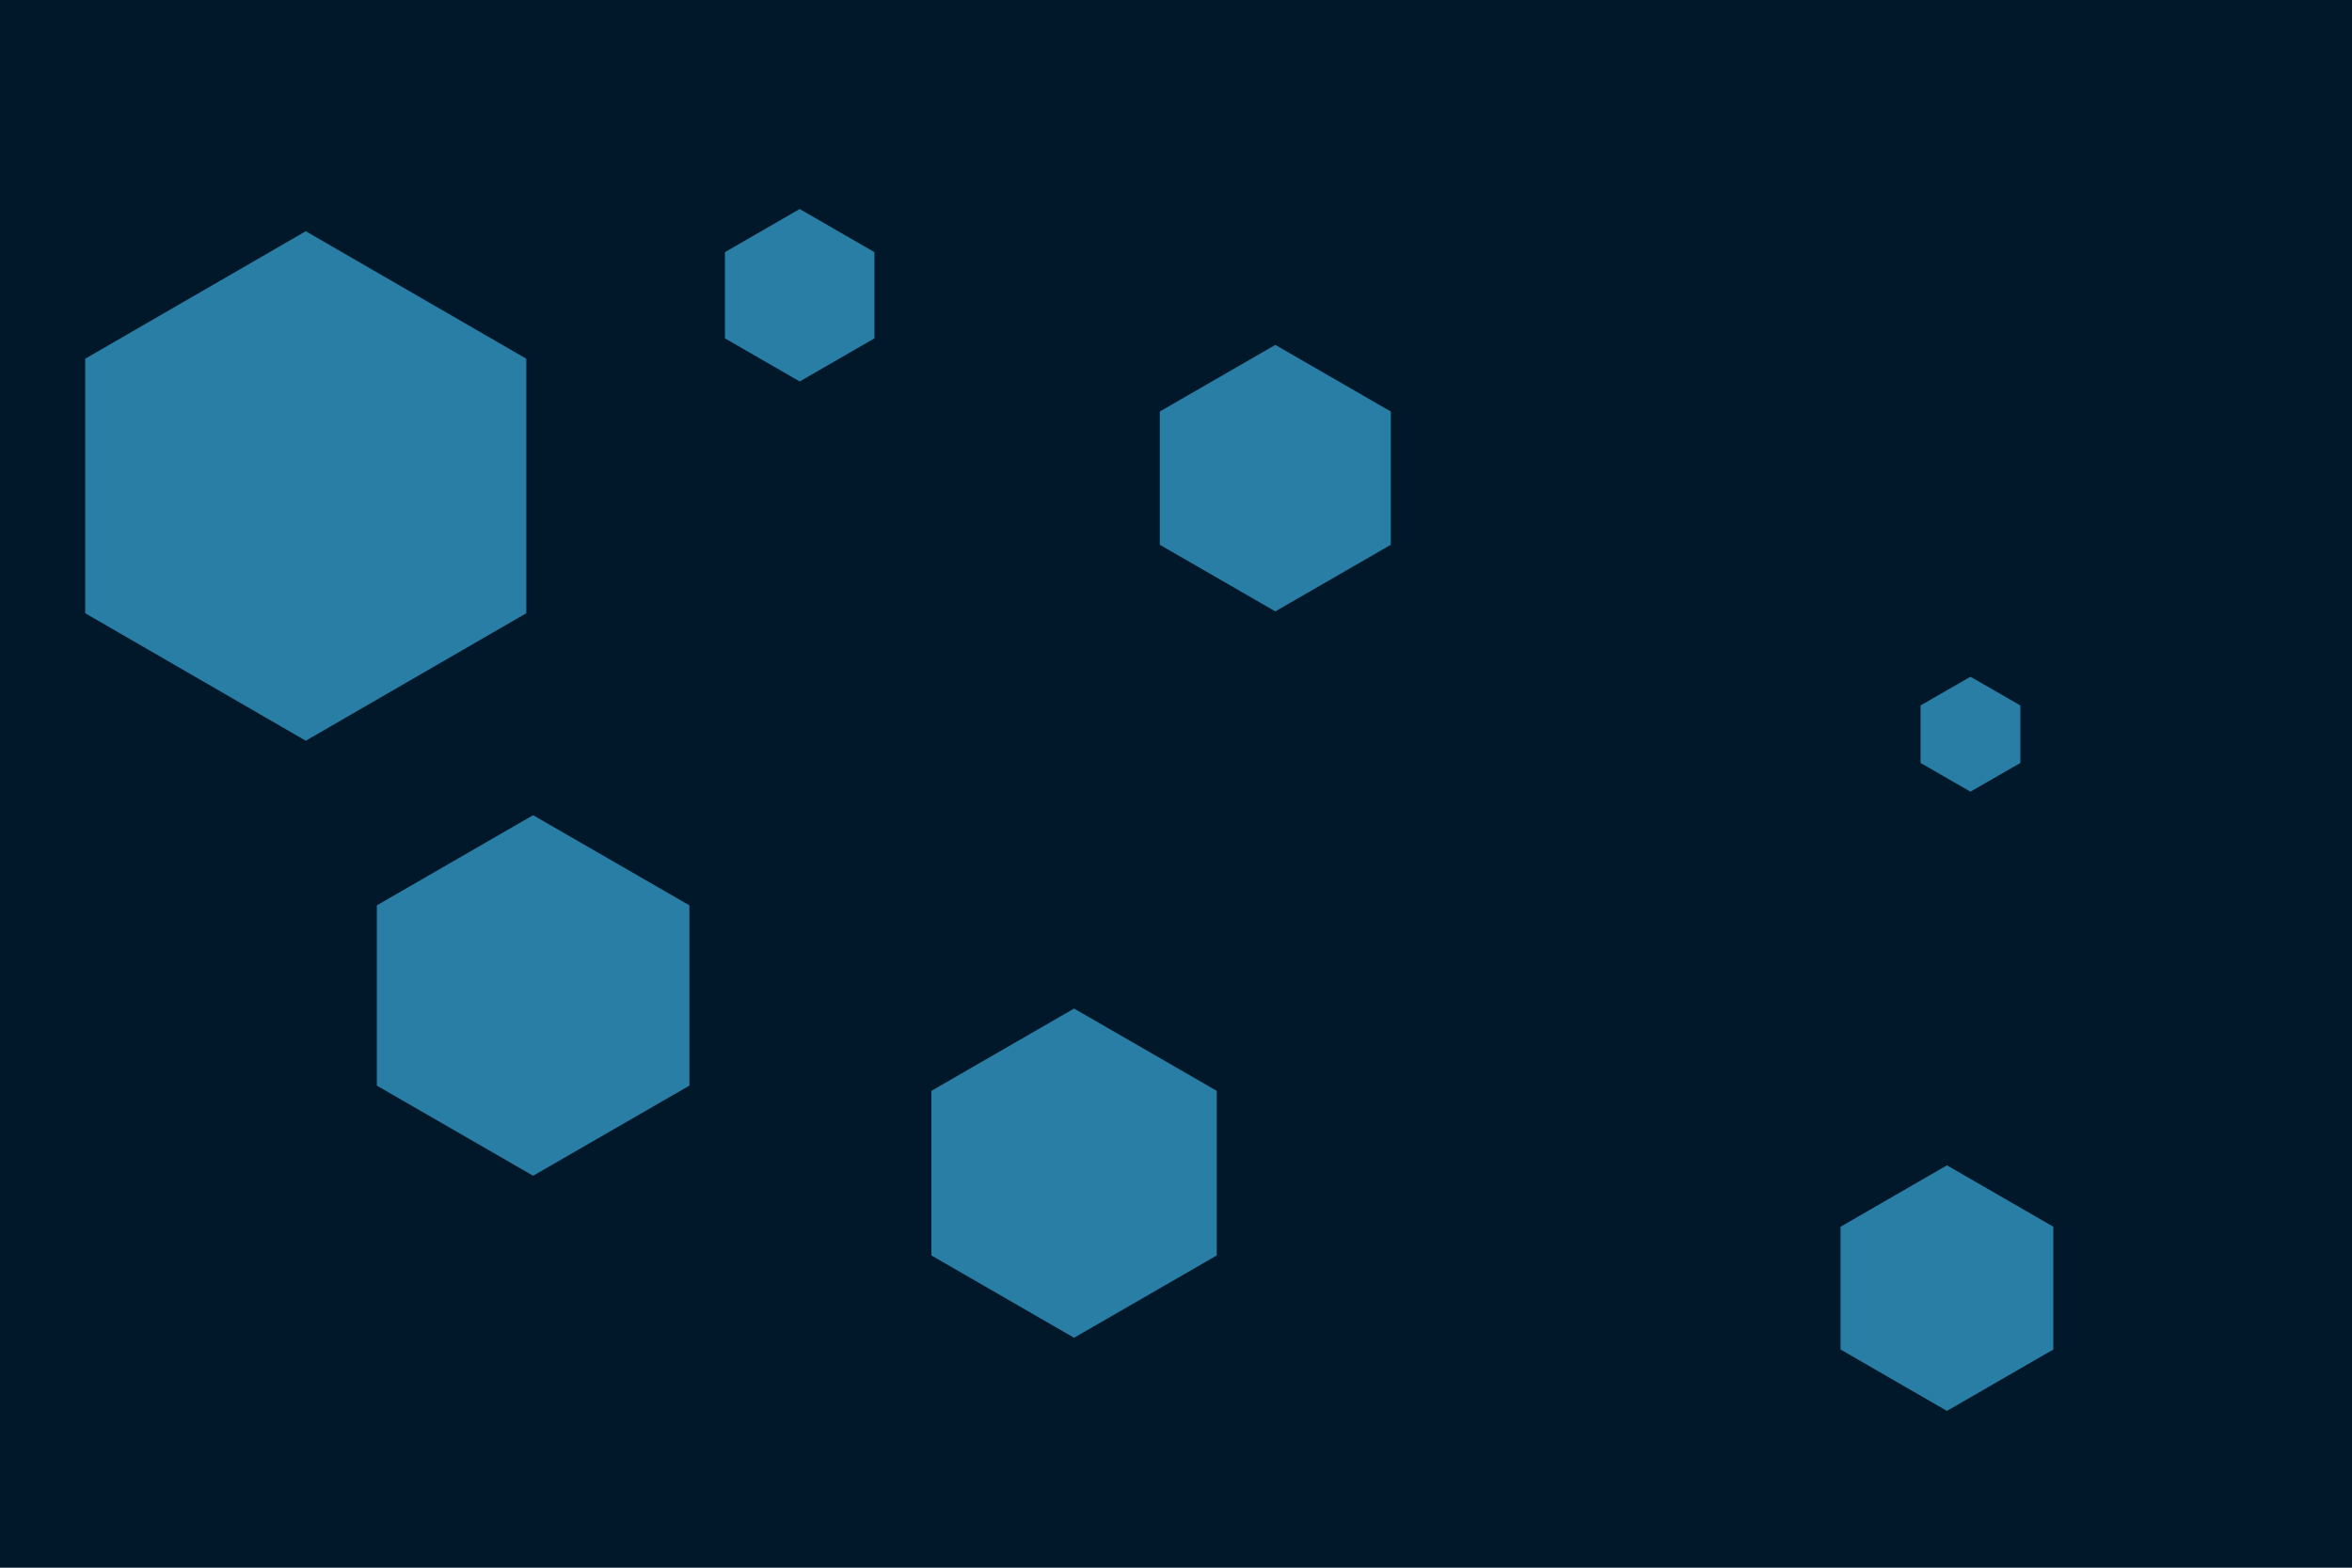
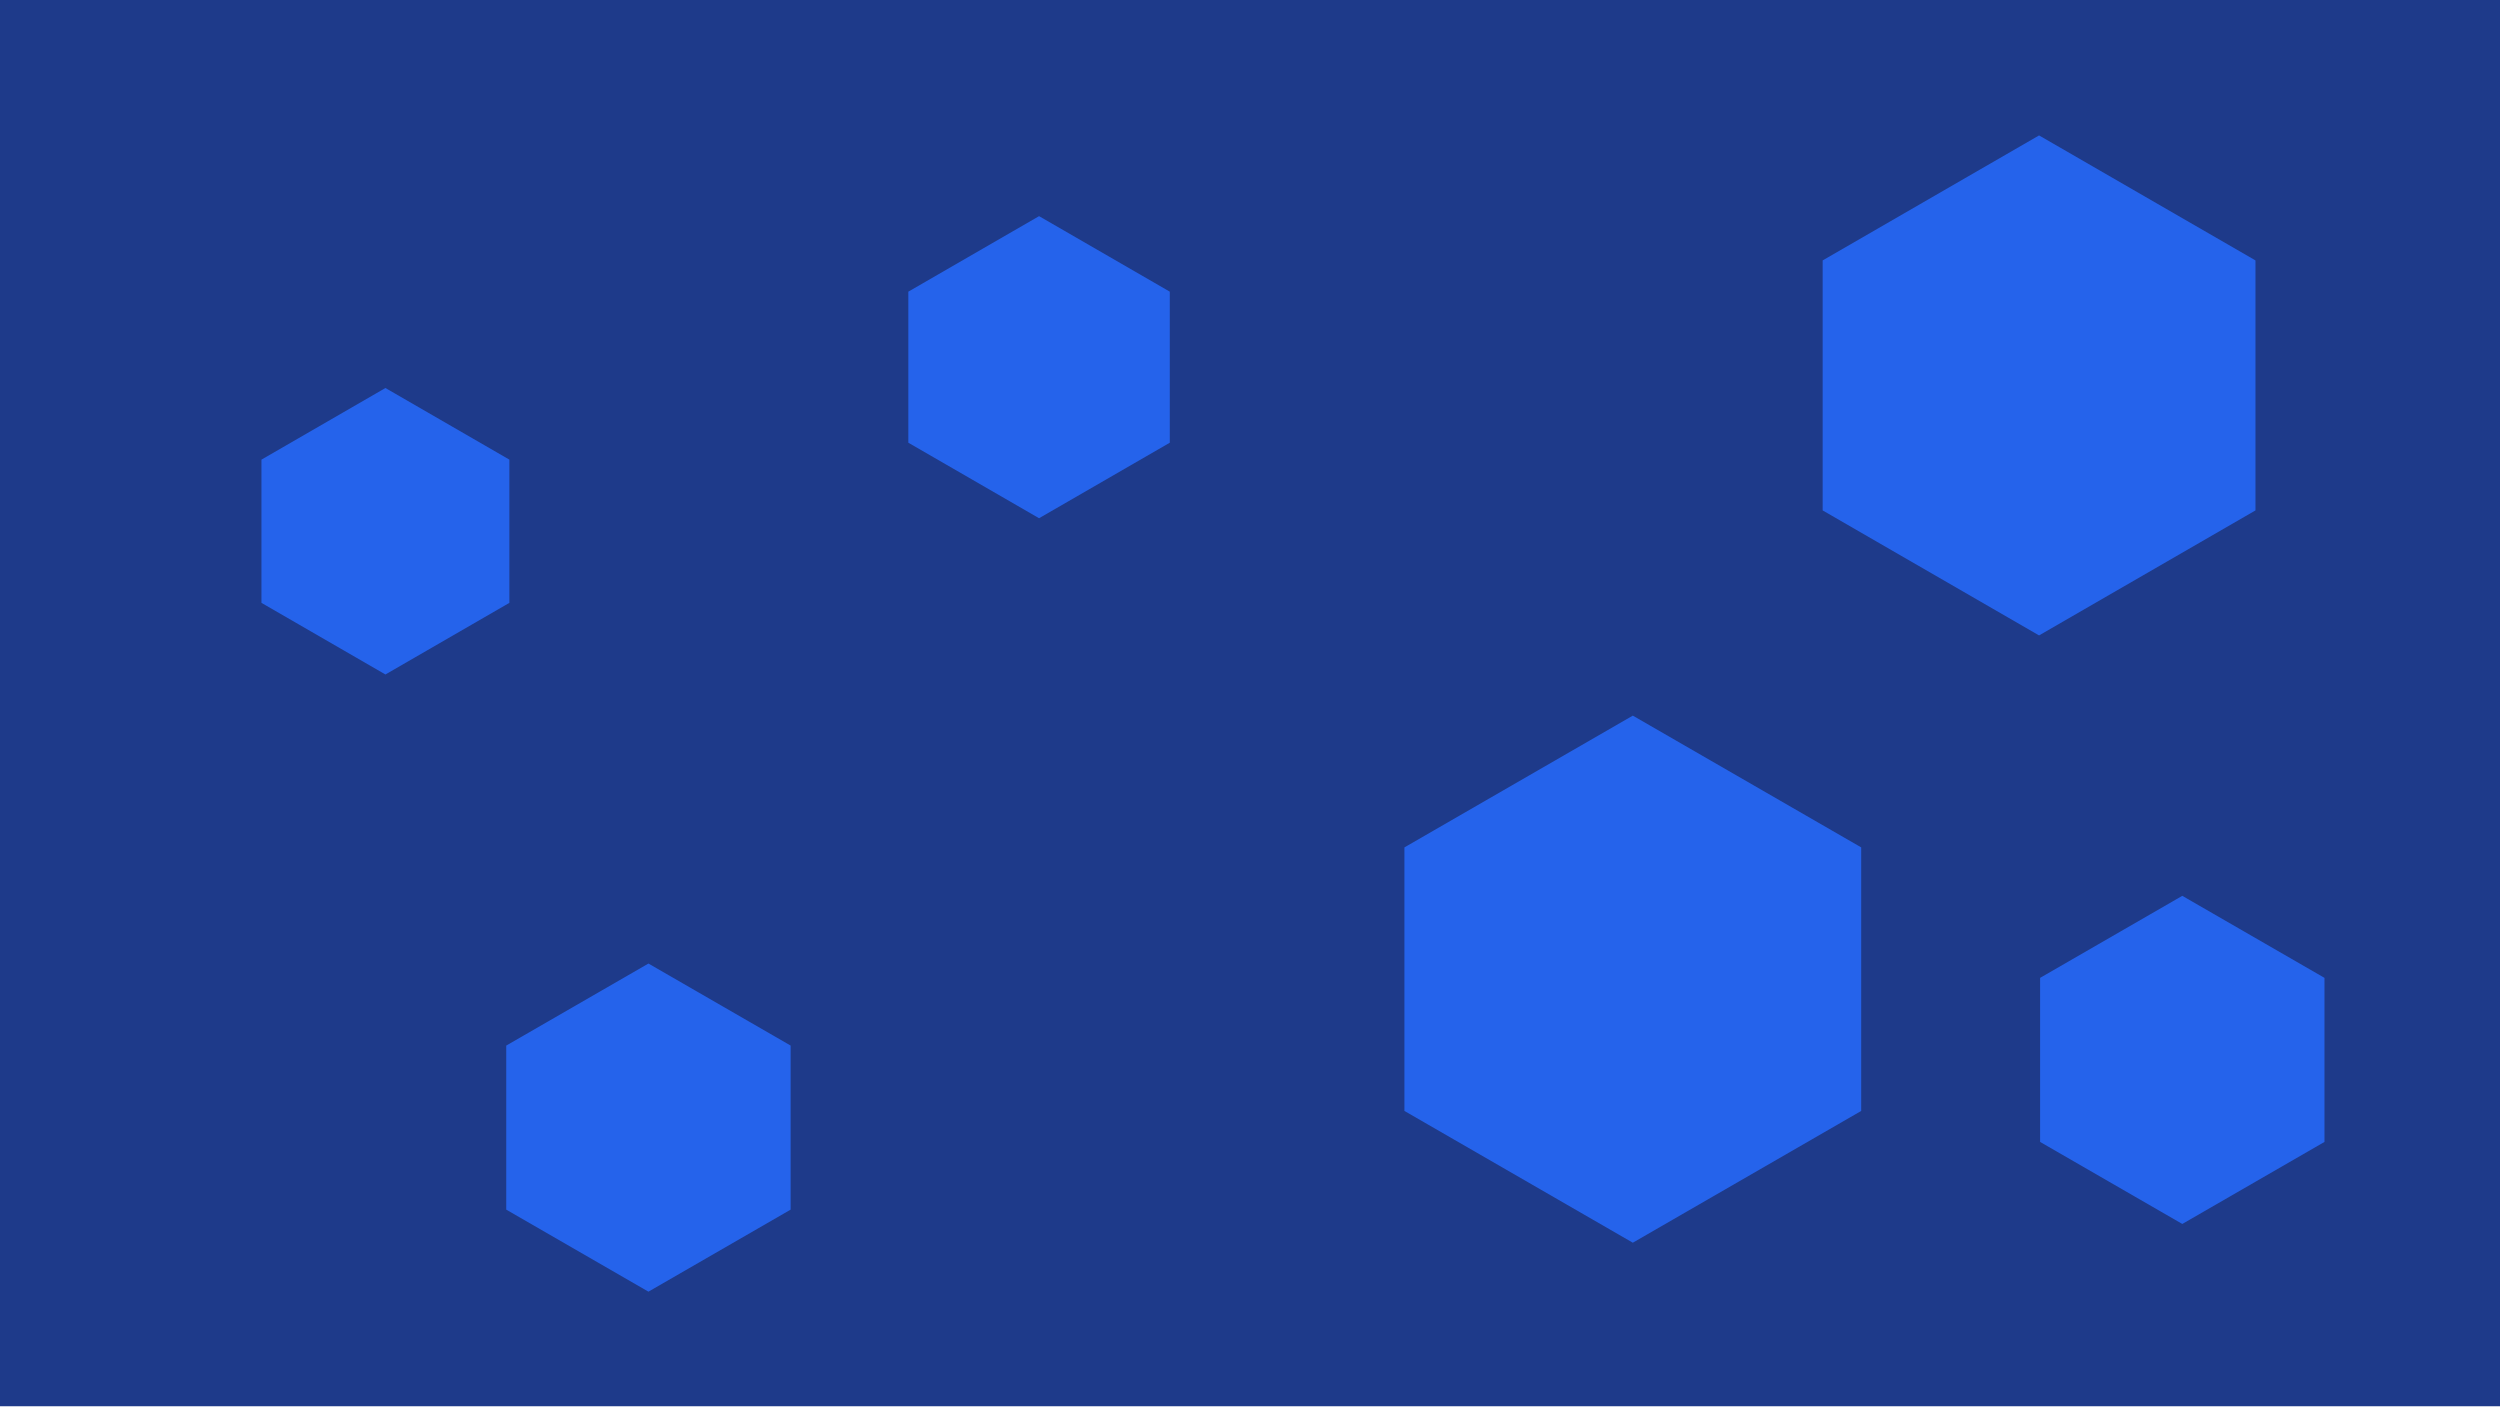
- <svg xmlns="http://www.w3.org/2000/svg" id="visual" viewBox="0 0 900 600" width="900" height="600" version="1.1">
-   <rect width="900" height="600" fill="#001829" />
+ <svg xmlns="http://www.w3.org/2000/svg" id="visual" viewBox="0 0 960 540" width="960" height="540" version="1.1">
+   <rect width="960" height="540" fill="#1e3a8a" />
  <g>
-     <g transform="translate(117 186)">
-       <path d="M0 -97.5L84.4 -48.7L84.4 48.7L0 97.5L-84.4 48.7L-84.4 -48.7Z" fill="#297EA6" />
+     <g transform="translate(627 376)">
+       <path d="M0 -101.2L87.7 -50.6L87.7 50.6L0 101.2L-87.7 50.6L-87.7 -50.6Z" fill="#2563eb" />
    </g>
-     <g transform="translate(411 449)">
-       <path d="M0 -63L54.6 -31.5L54.6 31.5L0 63L-54.6 31.5L-54.6 -31.5Z" fill="#297EA6" />
+     <g transform="translate(148 204)">
+       <path d="M0 -55L47.6 -27.5L47.6 27.5L0 55L-47.6 27.5L-47.6 -27.5Z" fill="#2563eb" />
    </g>
-     <g transform="translate(204 381)">
-       <path d="M0 -69L59.8 -34.5L59.8 34.5L0 69L-59.8 34.5L-59.8 -34.5Z" fill="#297EA6" />
+     <g transform="translate(783 148)">
+       <path d="M0 -96L83.1 -48L83.1 48L0 96L-83.1 48L-83.1 -48Z" fill="#2563eb" />
    </g>
-     <g transform="translate(754 281)">
-       <path d="M0 -22L19.1 -11L19.1 11L0 22L-19.1 11L-19.1 -11Z" fill="#297EA6" />
+     <g transform="translate(399 141)">
+       <path d="M0 -58L50.2 -29L50.2 29L0 58L-50.2 29L-50.2 -29Z" fill="#2563eb" />
    </g>
-     <g transform="translate(488 183)">
-       <path d="M0 -51L44.2 -25.5L44.2 25.5L0 51L-44.2 25.5L-44.2 -25.5Z" fill="#297EA6" />
+     <g transform="translate(249 433)">
+       <path d="M0 -63L54.6 -31.5L54.6 31.5L0 63L-54.6 31.5L-54.6 -31.5Z" fill="#2563eb" />
    </g>
-     <g transform="translate(745 493)">
-       <path d="M0 -47L40.7 -23.5L40.7 23.5L0 47L-40.7 23.5L-40.7 -23.5Z" fill="#297EA6" />
-     </g>
-     <g transform="translate(306 113)">
-       <path d="M0 -33L28.6 -16.5L28.6 16.5L0 33L-28.6 16.5L-28.6 -16.5Z" fill="#297EA6" />
+     <g transform="translate(838 407)">
+       <path d="M0 -63L54.6 -31.5L54.6 31.5L0 63L-54.6 31.5L-54.6 -31.5Z" fill="#2563eb" />
    </g>
  </g>
</svg>
